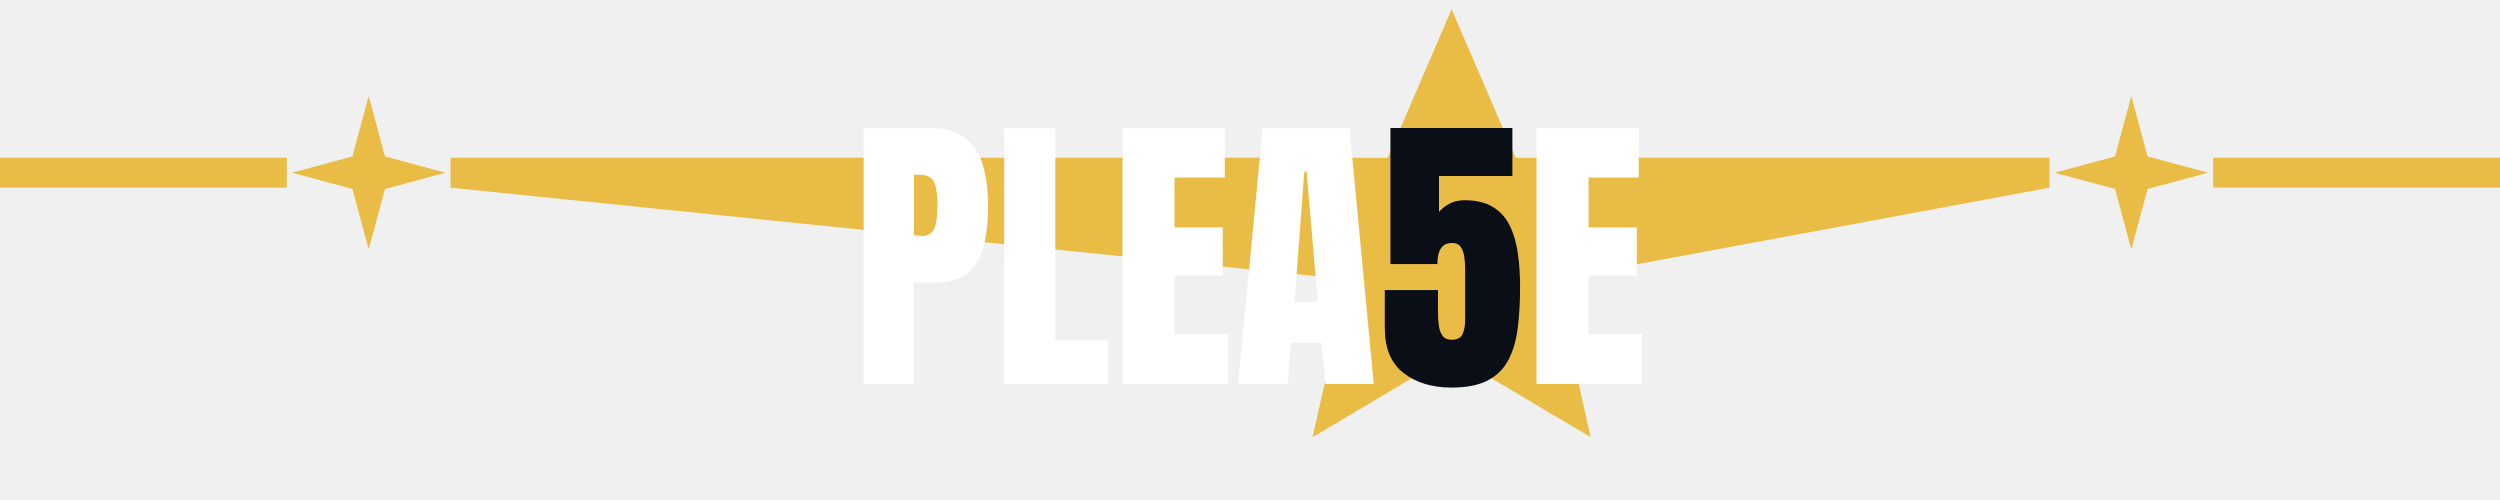
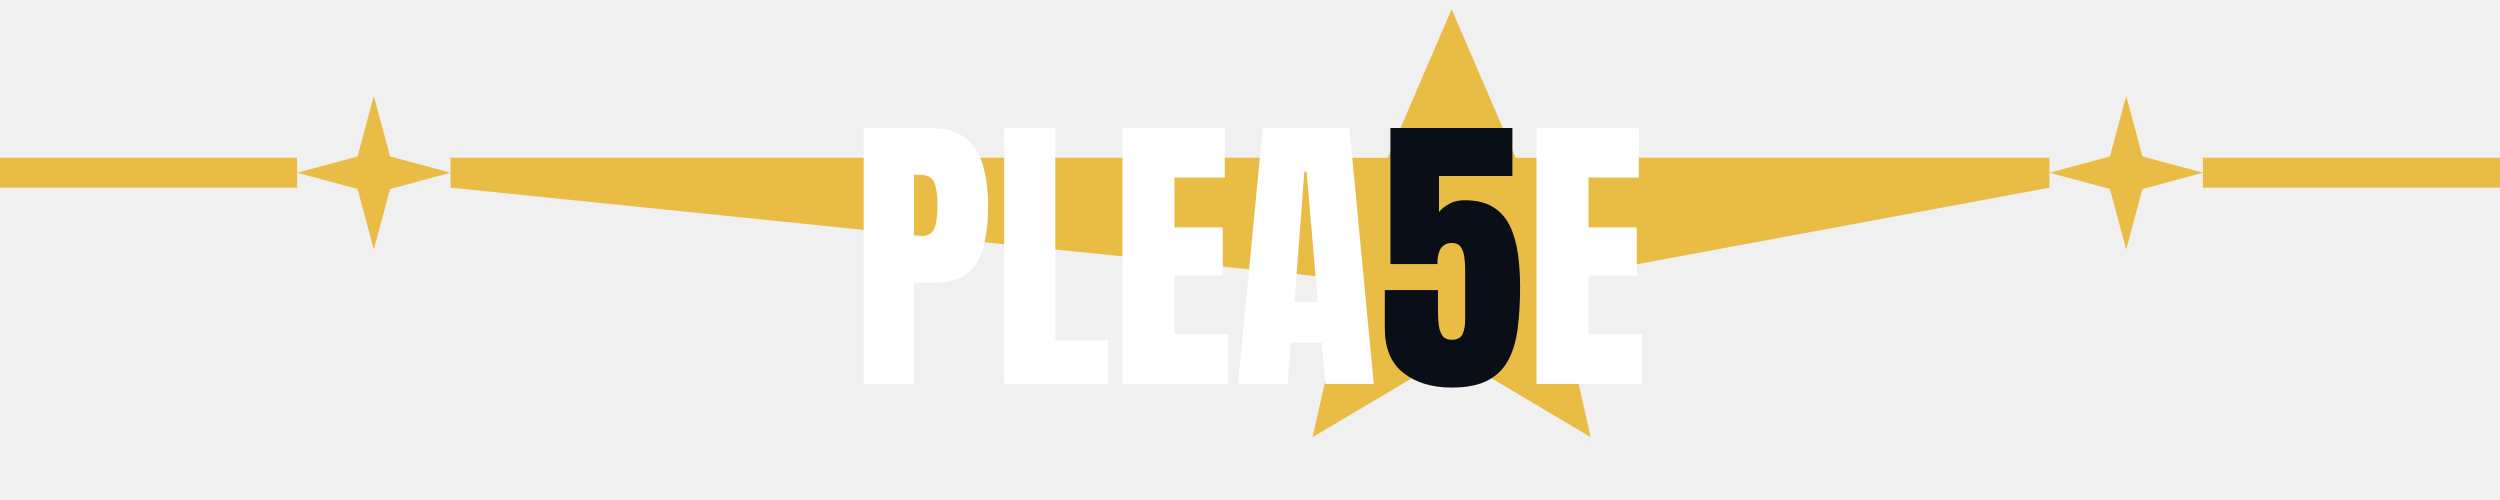
<svg xmlns="http://www.w3.org/2000/svg" viewBox="-4200 -1290 8400 1680" width="1400" height="280" role="img" aria-label="PLEA5E">
  <g fill="#E9BC46">
-     <rect x="-4200.0" y="-760.0" width="963.8" height="100.5" />
-     <rect x="3236.2" y="-760.0" width="963.8" height="100.5" />
+     <rect x="-4200.0" y="-760.0" width="998.2" height="100.5" />
+     <rect x="3201.8" y="-760.0" width="998.2" height="100.5" />
    <path d="M677.5 -1259.0L892.4 -759.9L2686.2 -760.0L2686.2 -659.4L1025.3 -351.1L1144.7 179.0L677.5 -98.4L210.2 179.0L329.7 -351.1L-2686.2 -659.4L-2686.2 -760.0L462.6 -759.9Z" />
-     <path d="M-2961.2 -967.5L-2906.5 -764.4L-2703.4 -709.7L-2906.5 -655.0L-2961.2 -451.9L-3015.9 -655.0L-3219.0 -709.7L-3015.9 -764.4Z" />
-     <path d="M2961.2 -967.5L3015.9 -764.4L3219.0 -709.7L3015.9 -655.0L2961.2 -451.9L2906.5 -655.0L2703.4 -709.7L2906.5 -764.4Z" />
+     <path d="M-2944.0 -967.5L-2889.3 -764.4L-2686.2 -709.7L-2889.3 -655.0L-2944.0 -451.9L-2998.7 -655.0L-3201.8 -709.7L-2998.7 -764.4Z" />
+     <path d="M2944.0 -967.5L2998.7 -764.4L3201.8 -709.7L2998.7 -655.0L2944.0 -451.9L2889.3 -655.0L2686.2 -709.7L2889.3 -764.4Z" />
  </g>
  <g fill="#FFFFFF">
    <path d="M-1129.2 0L-1298.1 0L-1298.1-859.4L-1071-859.4Q-999.8-859.4-958-827.6Q-916.3-795.9-898.2-737.3Q-880.1-678.7-880.1-597.7Q-880.1-519.5-895.3-461.7Q-910.4-403.8-949.2-372.1Q-988-340.3-1059.3-340.3L-1129.2-340.3L-1129.2 0M-1129.2-702.6L-1129.2-494.6L-1119.4-494.6Q-1071.5-494.6-1060.8-521.5Q-1050-548.3-1050-600.6Q-1050-649.4-1060.5-676Q-1071-702.6-1110.1-702.6L-1129.2-702.6M-477.3 0L-825.9 0L-825.9-859.4L-654.1-859.4L-654.1-146.5L-477.3-146.5L-477.3 0M-73.5 0L-428.5 0L-428.5-859.4L-84.7-859.4L-84.7-693.4L-253.7-693.4L-253.7-525.9L-91.6-525.9L-91.6-364.3L-253.7-364.3L-253.7-167.5L-73.5-167.5L-73.5 0M126.7 0L-40.3 0L42.7-859.4L334.2-859.4L415.8 0L253.2 0L241-138.7L137.5-138.7L126.7 0M182.4-712.9L149.7-275.9L227.8-275.9L190.2-712.9" />
    <path d="M1317.6 0L962.6 0L962.6-859.4L1306.4-859.4L1306.4-693.4L1137.5-693.4L1137.5-525.9L1299.6-525.9L1299.6-364.3L1137.5-364.3L1137.5-167.5L1317.6-167.5" />
  </g>
  <path fill="#0A0E16" d="M677.5 12.2Q578.4 12.2 515.6-36.9Q452.9-85.9 452.9-187.5L452.9-315.4L631.6-315.4L631.6-241.7Q631.6-218.7 634.3-197.3Q637-175.8 646.7-162.1Q656.5-148.4 677.5-148.4Q705.3-148.4 714.1-167.2Q722.9-186 722.9-215.3L722.9-384.3Q722.9-405.3 720.2-425.8Q717.5-446.3 708.3-460Q699-473.6 678.5-473.6Q629.6-473.6 629.6-402.8L471.9-402.8L471.9-859.9L881.6-859.9L881.6-698.7L635-698.7L635-577.6Q647.7-593.3 669.4-605.2Q691.2-617.2 720.5-617.2Q779.1-617.2 815.9-594.7Q852.8-572.3 872.6-532.2Q892.3-492.2 899.9-439.5Q907.5-386.7 907.5-326.2Q907.5-248.5 899.4-186.3Q891.4-124 867.7-79.6Q844-35.2 798.3-11.5Q752.7 12.2 677.5 12.2" />
</svg>
